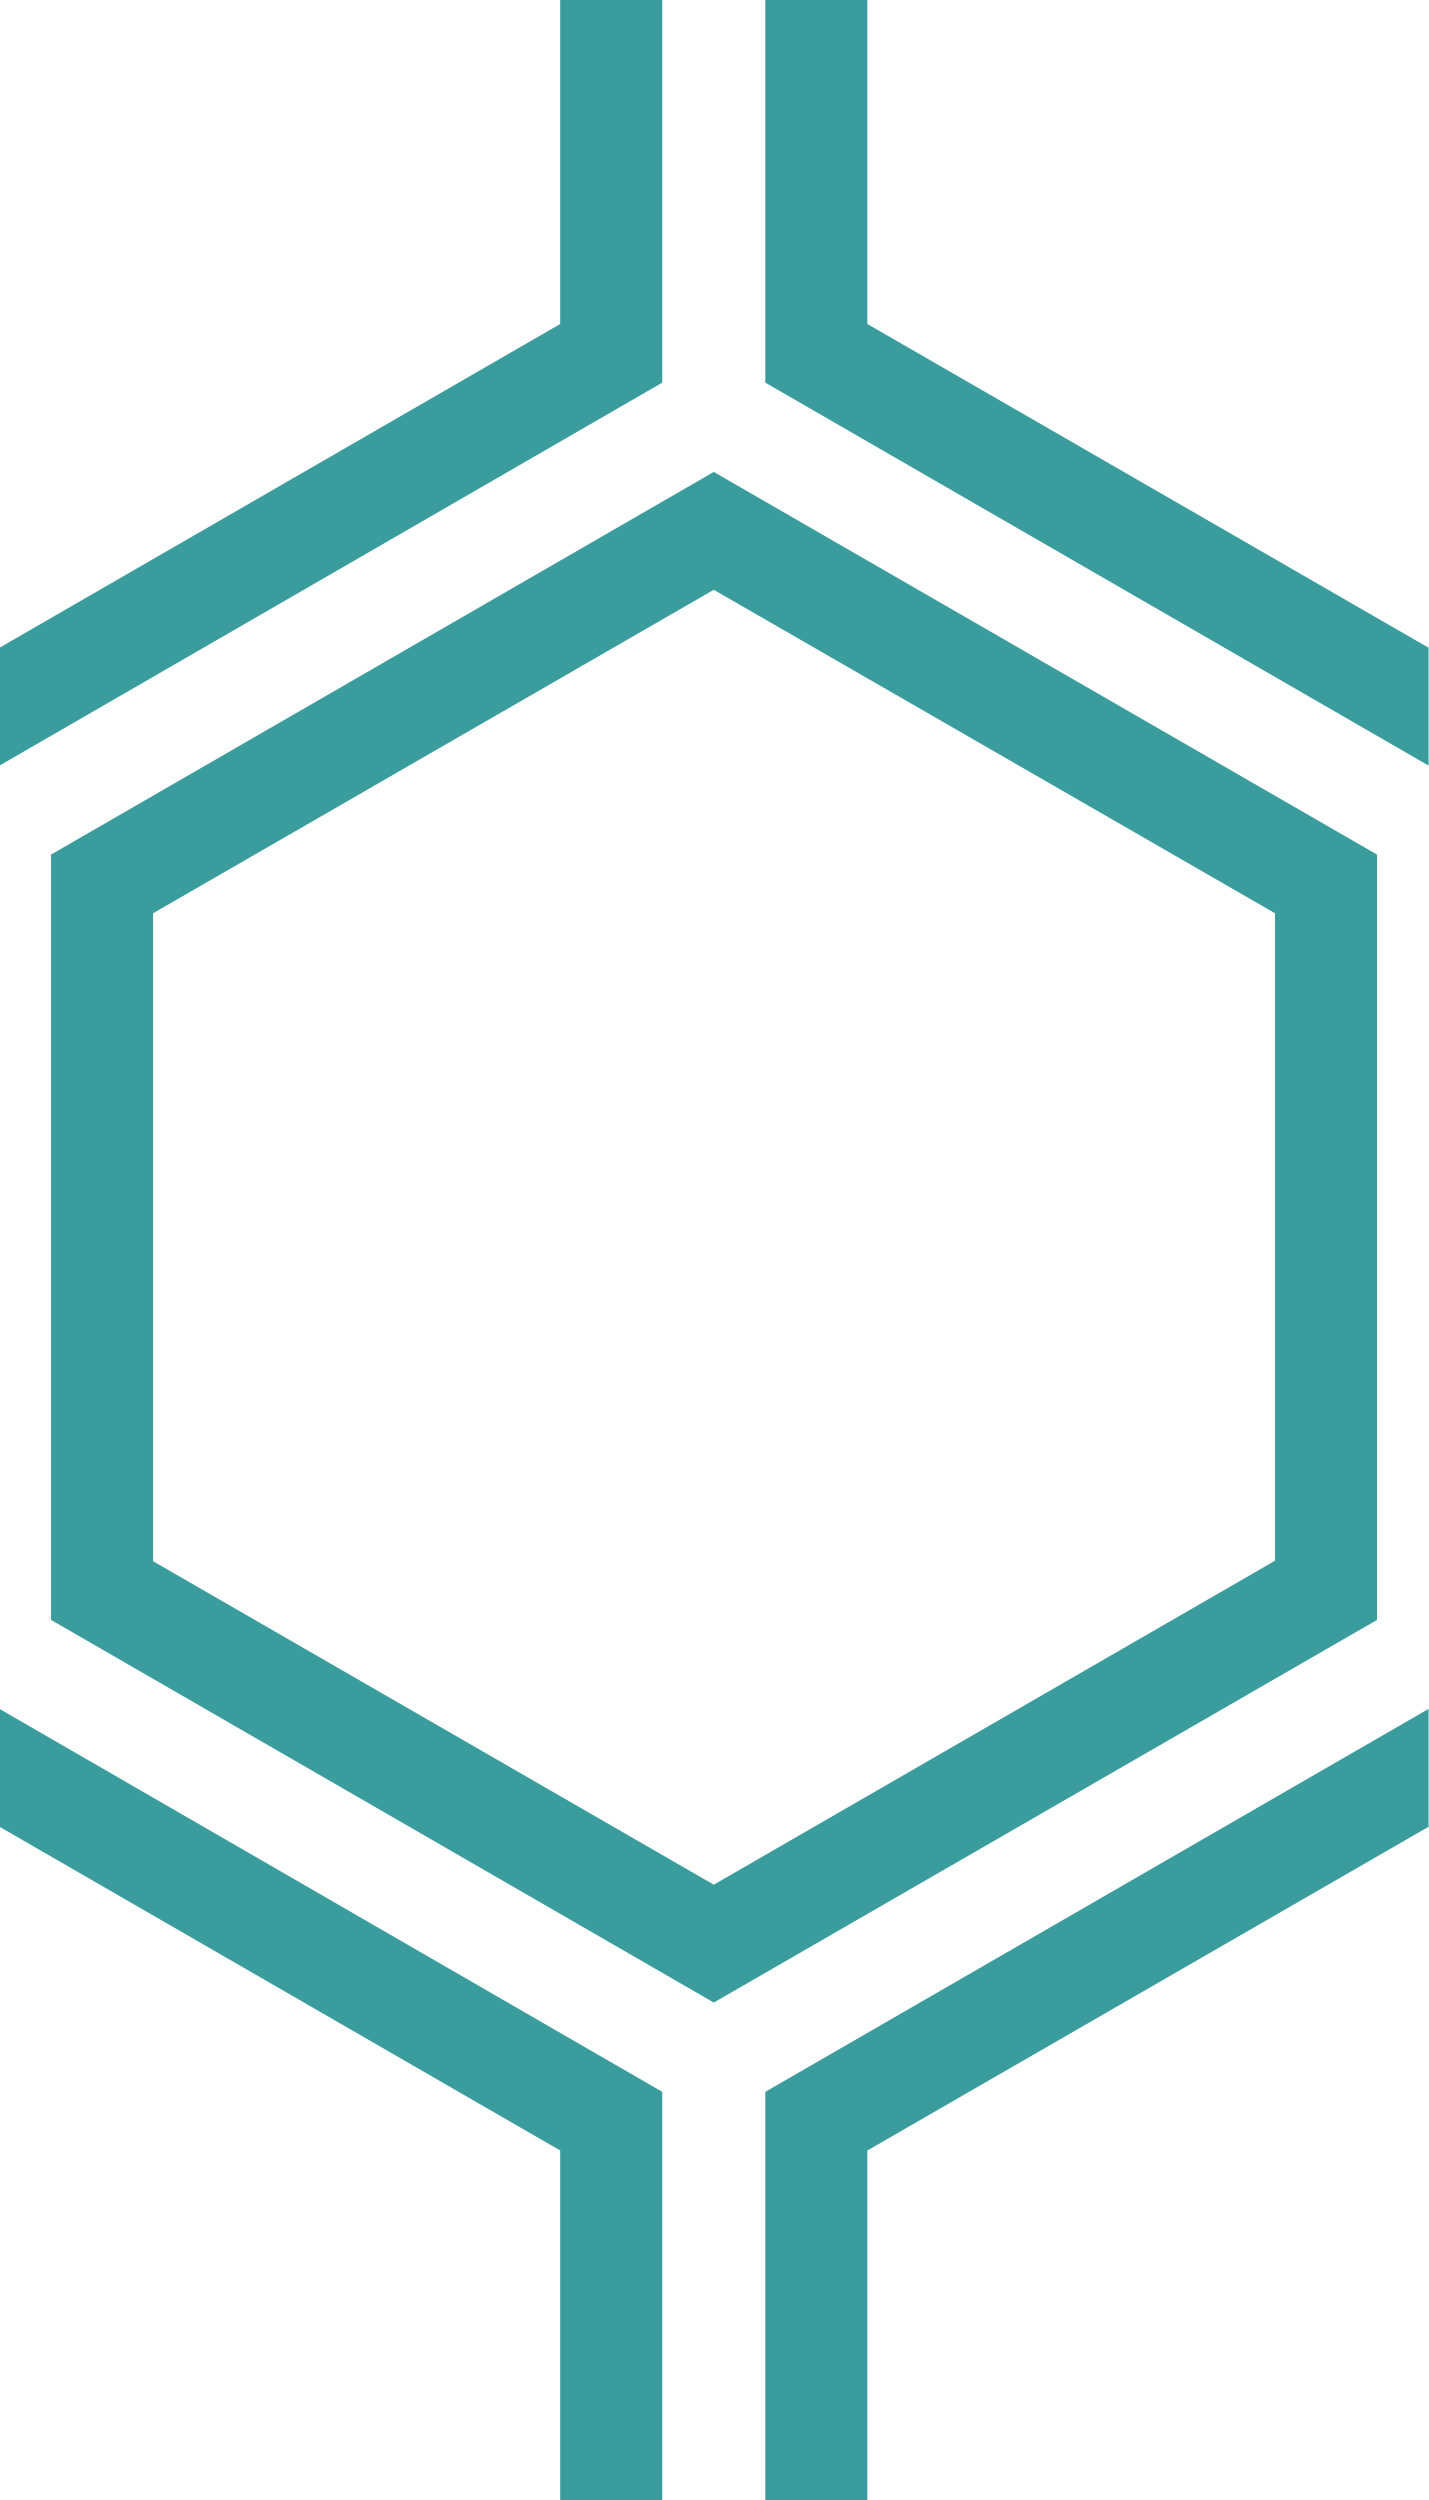
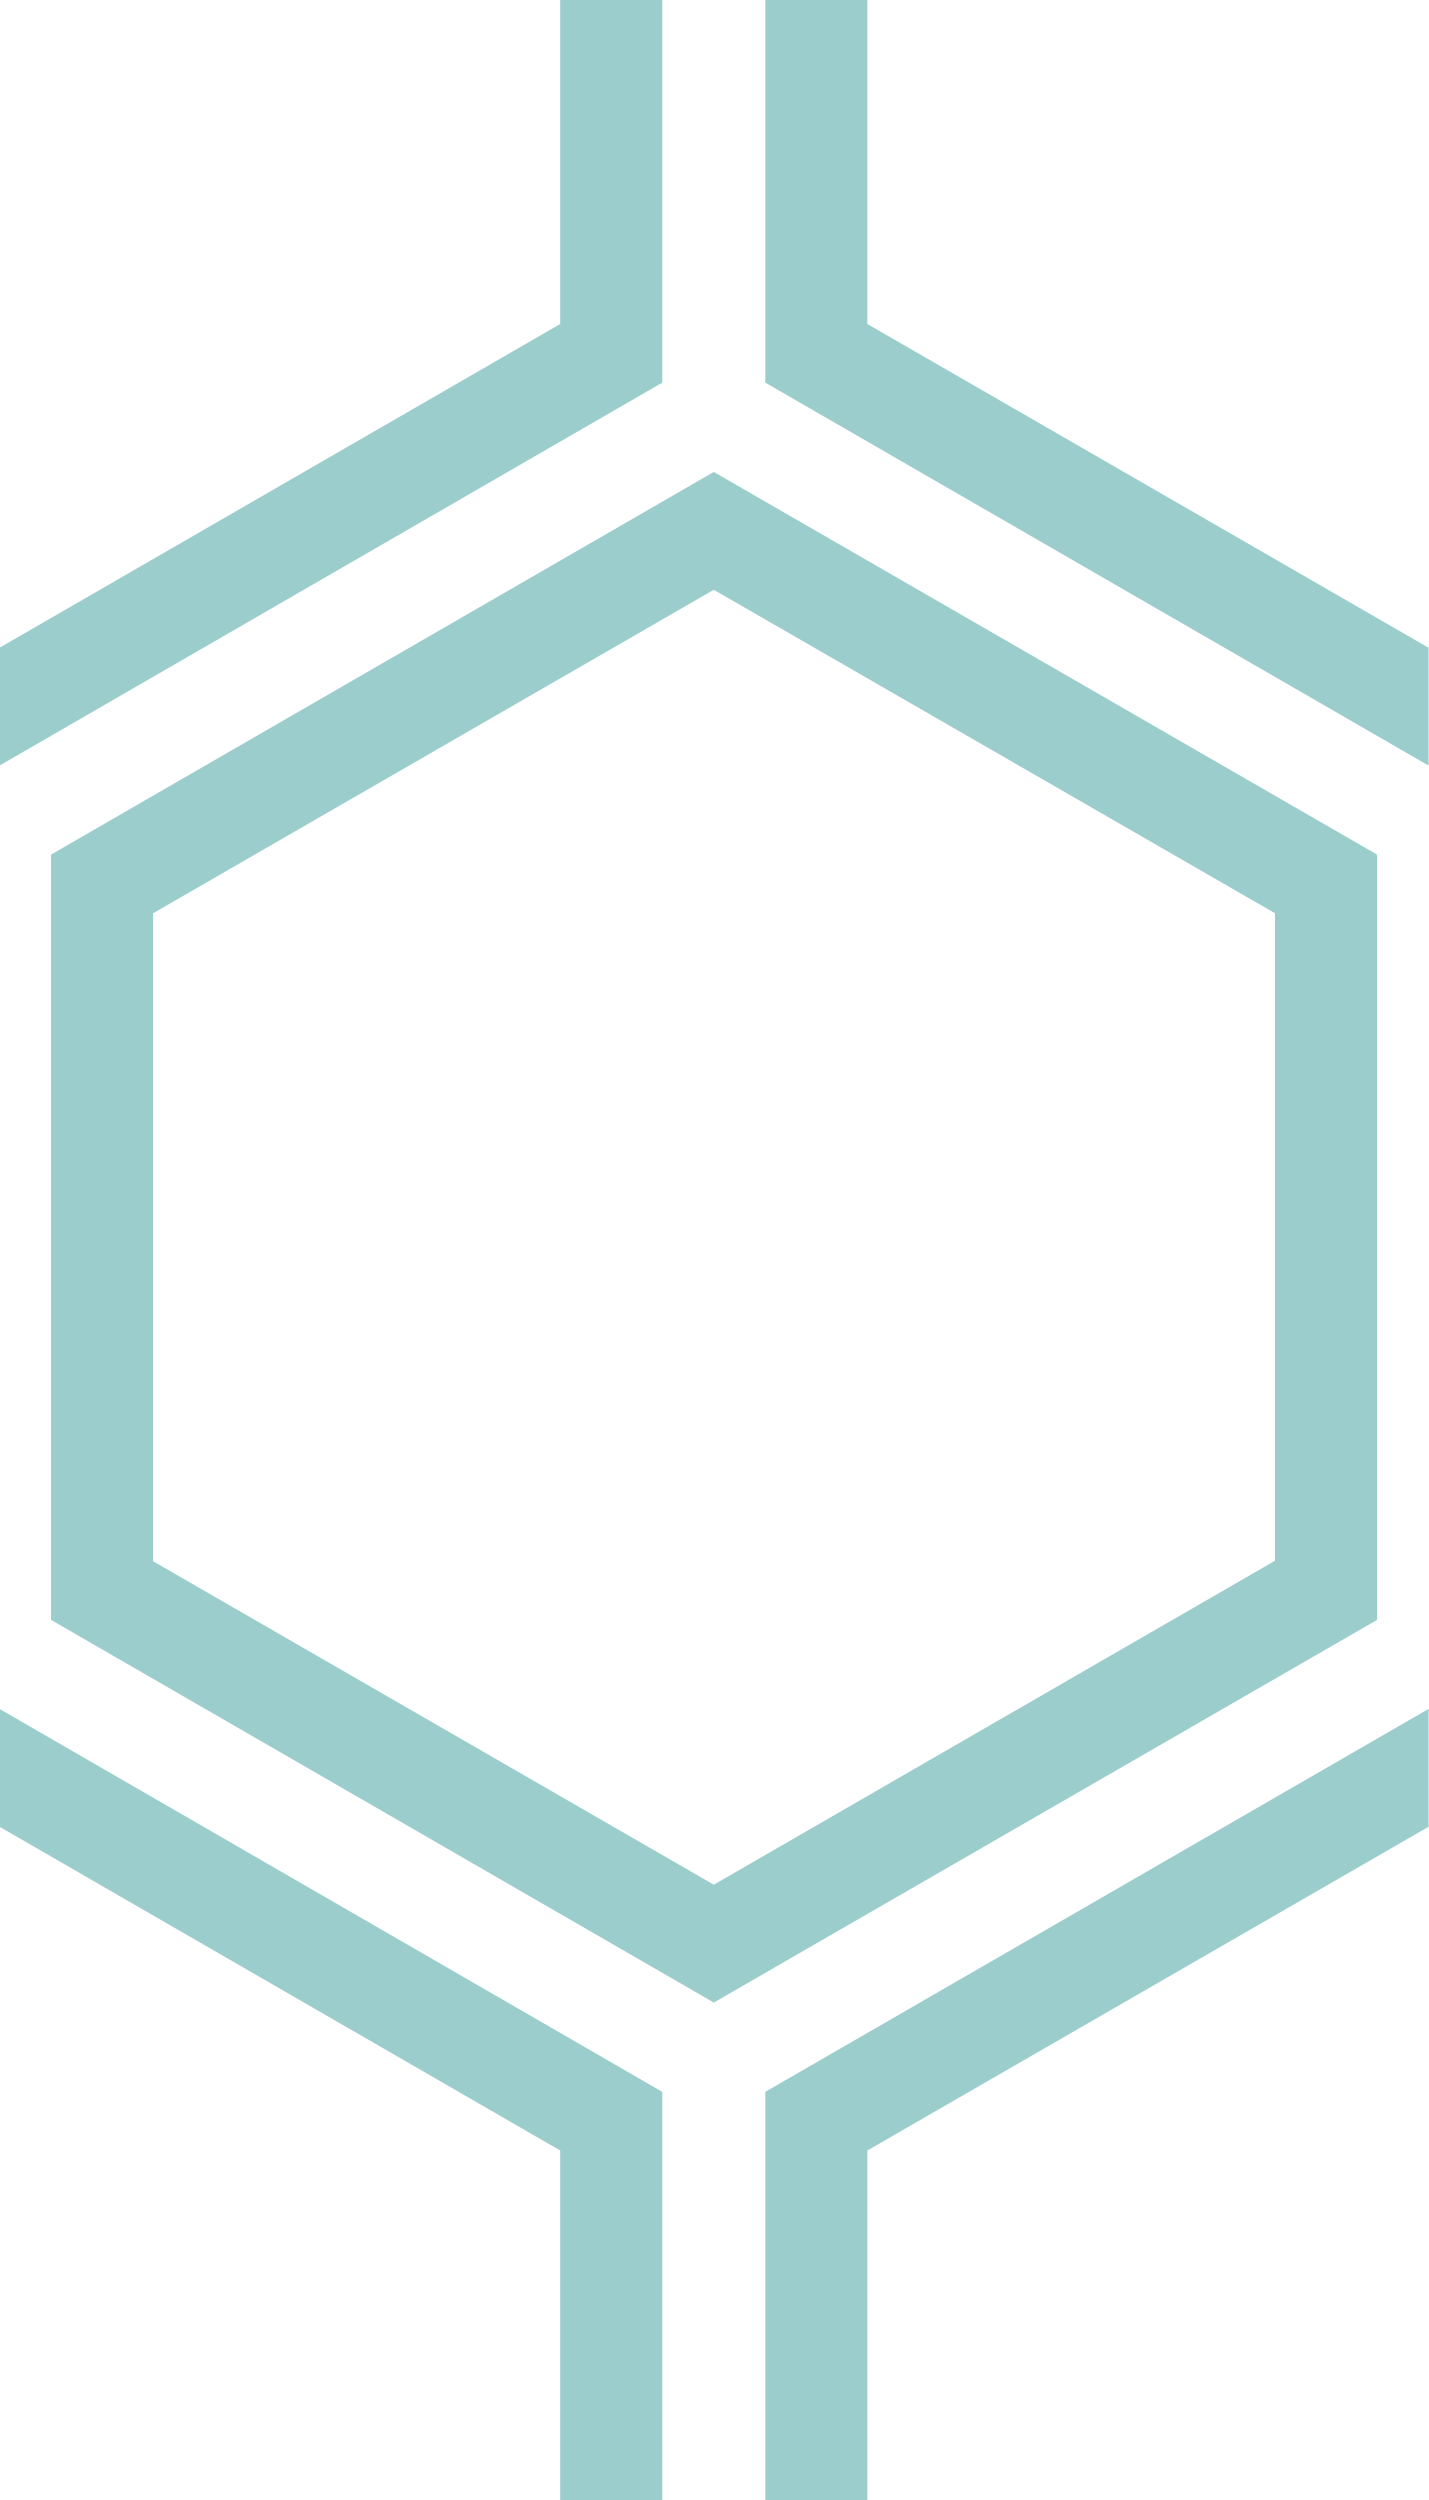
<svg xmlns="http://www.w3.org/2000/svg" width="28" height="49" viewBox="0 0 28 49">
  <g fill-rule="evenodd">
-     <g id="hexagons" fill="#3a9c9c" fill-rule="nonzero">
+     <g id="hexagons" fill="rgba(58, 156, 156, .5)" fill-rule="nonzero">
      <path d="M13.99 9.25l13 7.5v15l-13 7.5L1 31.75v-15l12.99-7.5zM3 17.9v12.7l10.99 6.34 11-6.35V17.9l-11-6.34L3 17.9zM0 15l12.98-7.5V0h-2v6.35L0 12.69v2.3zm0 18.5L12.98 41v8h-2v-6.85L0 35.81v-2.3zM15 0v7.5L27.99 15H28v-2.31h-.01L17 6.35V0h-2zm0 49v-8l12.99-7.5H28v2.31h-.01L17 42.15V49h-2z" />
    </g>
  </g>
</svg>
